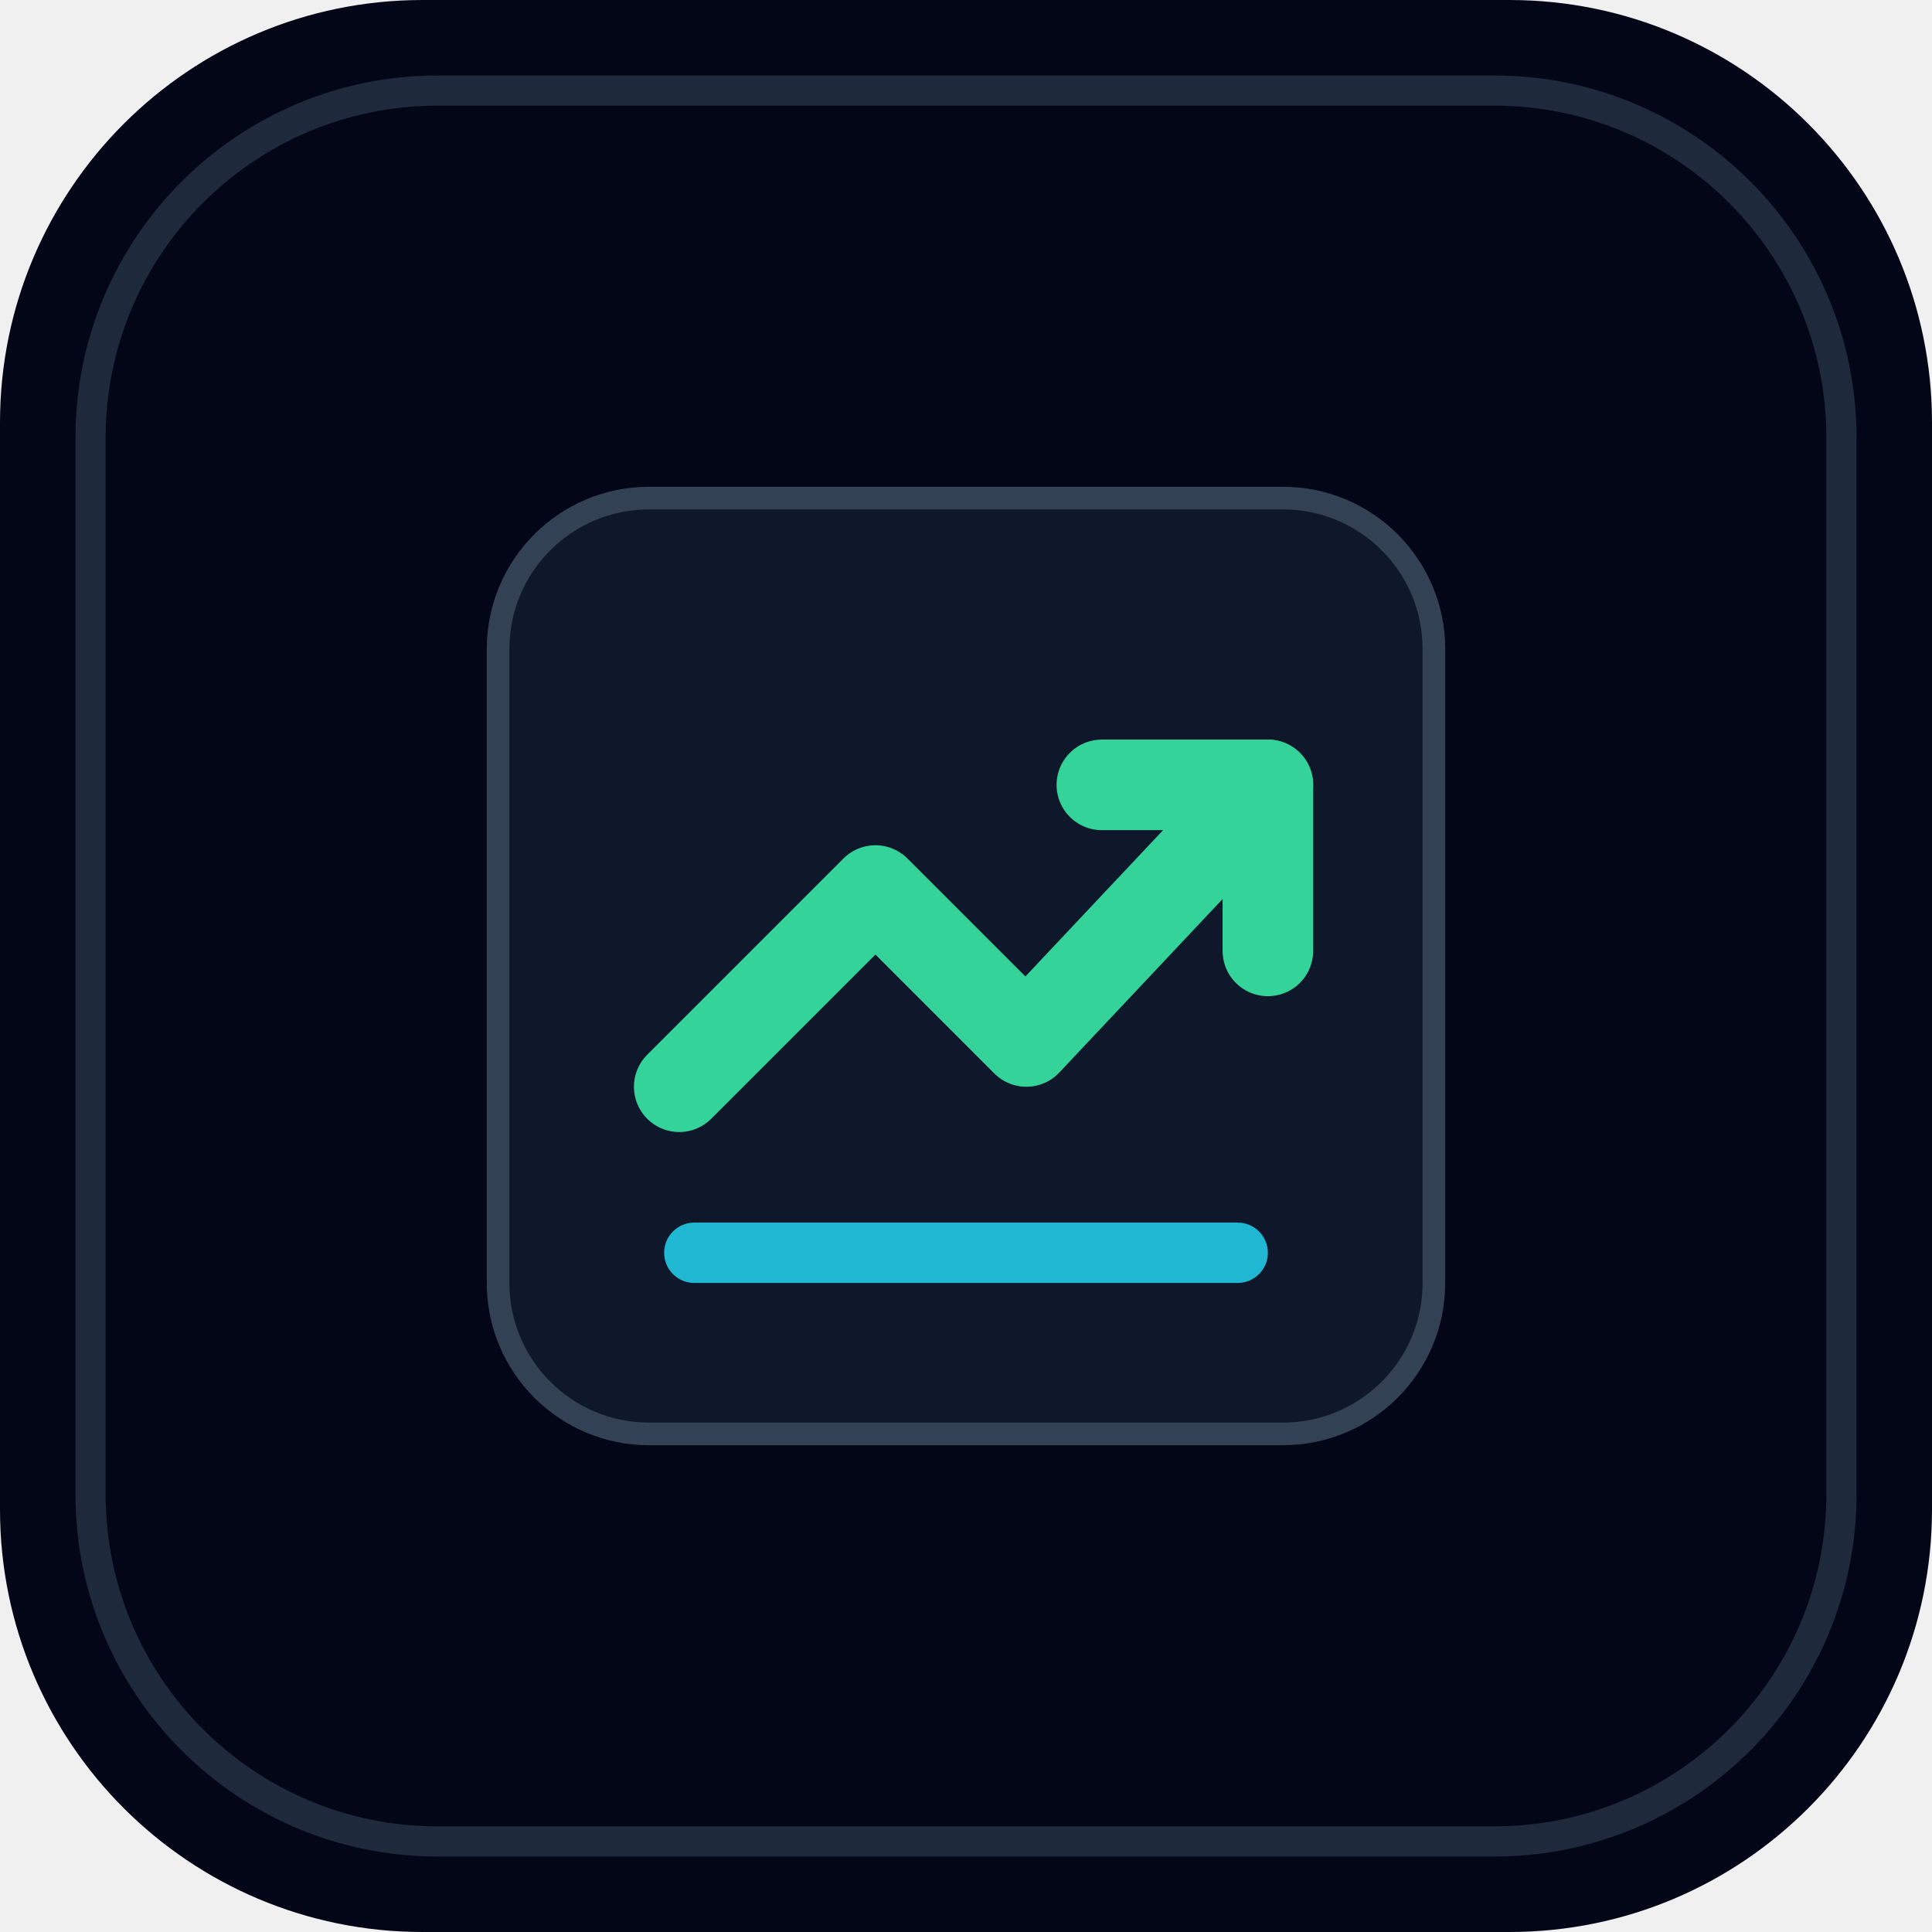
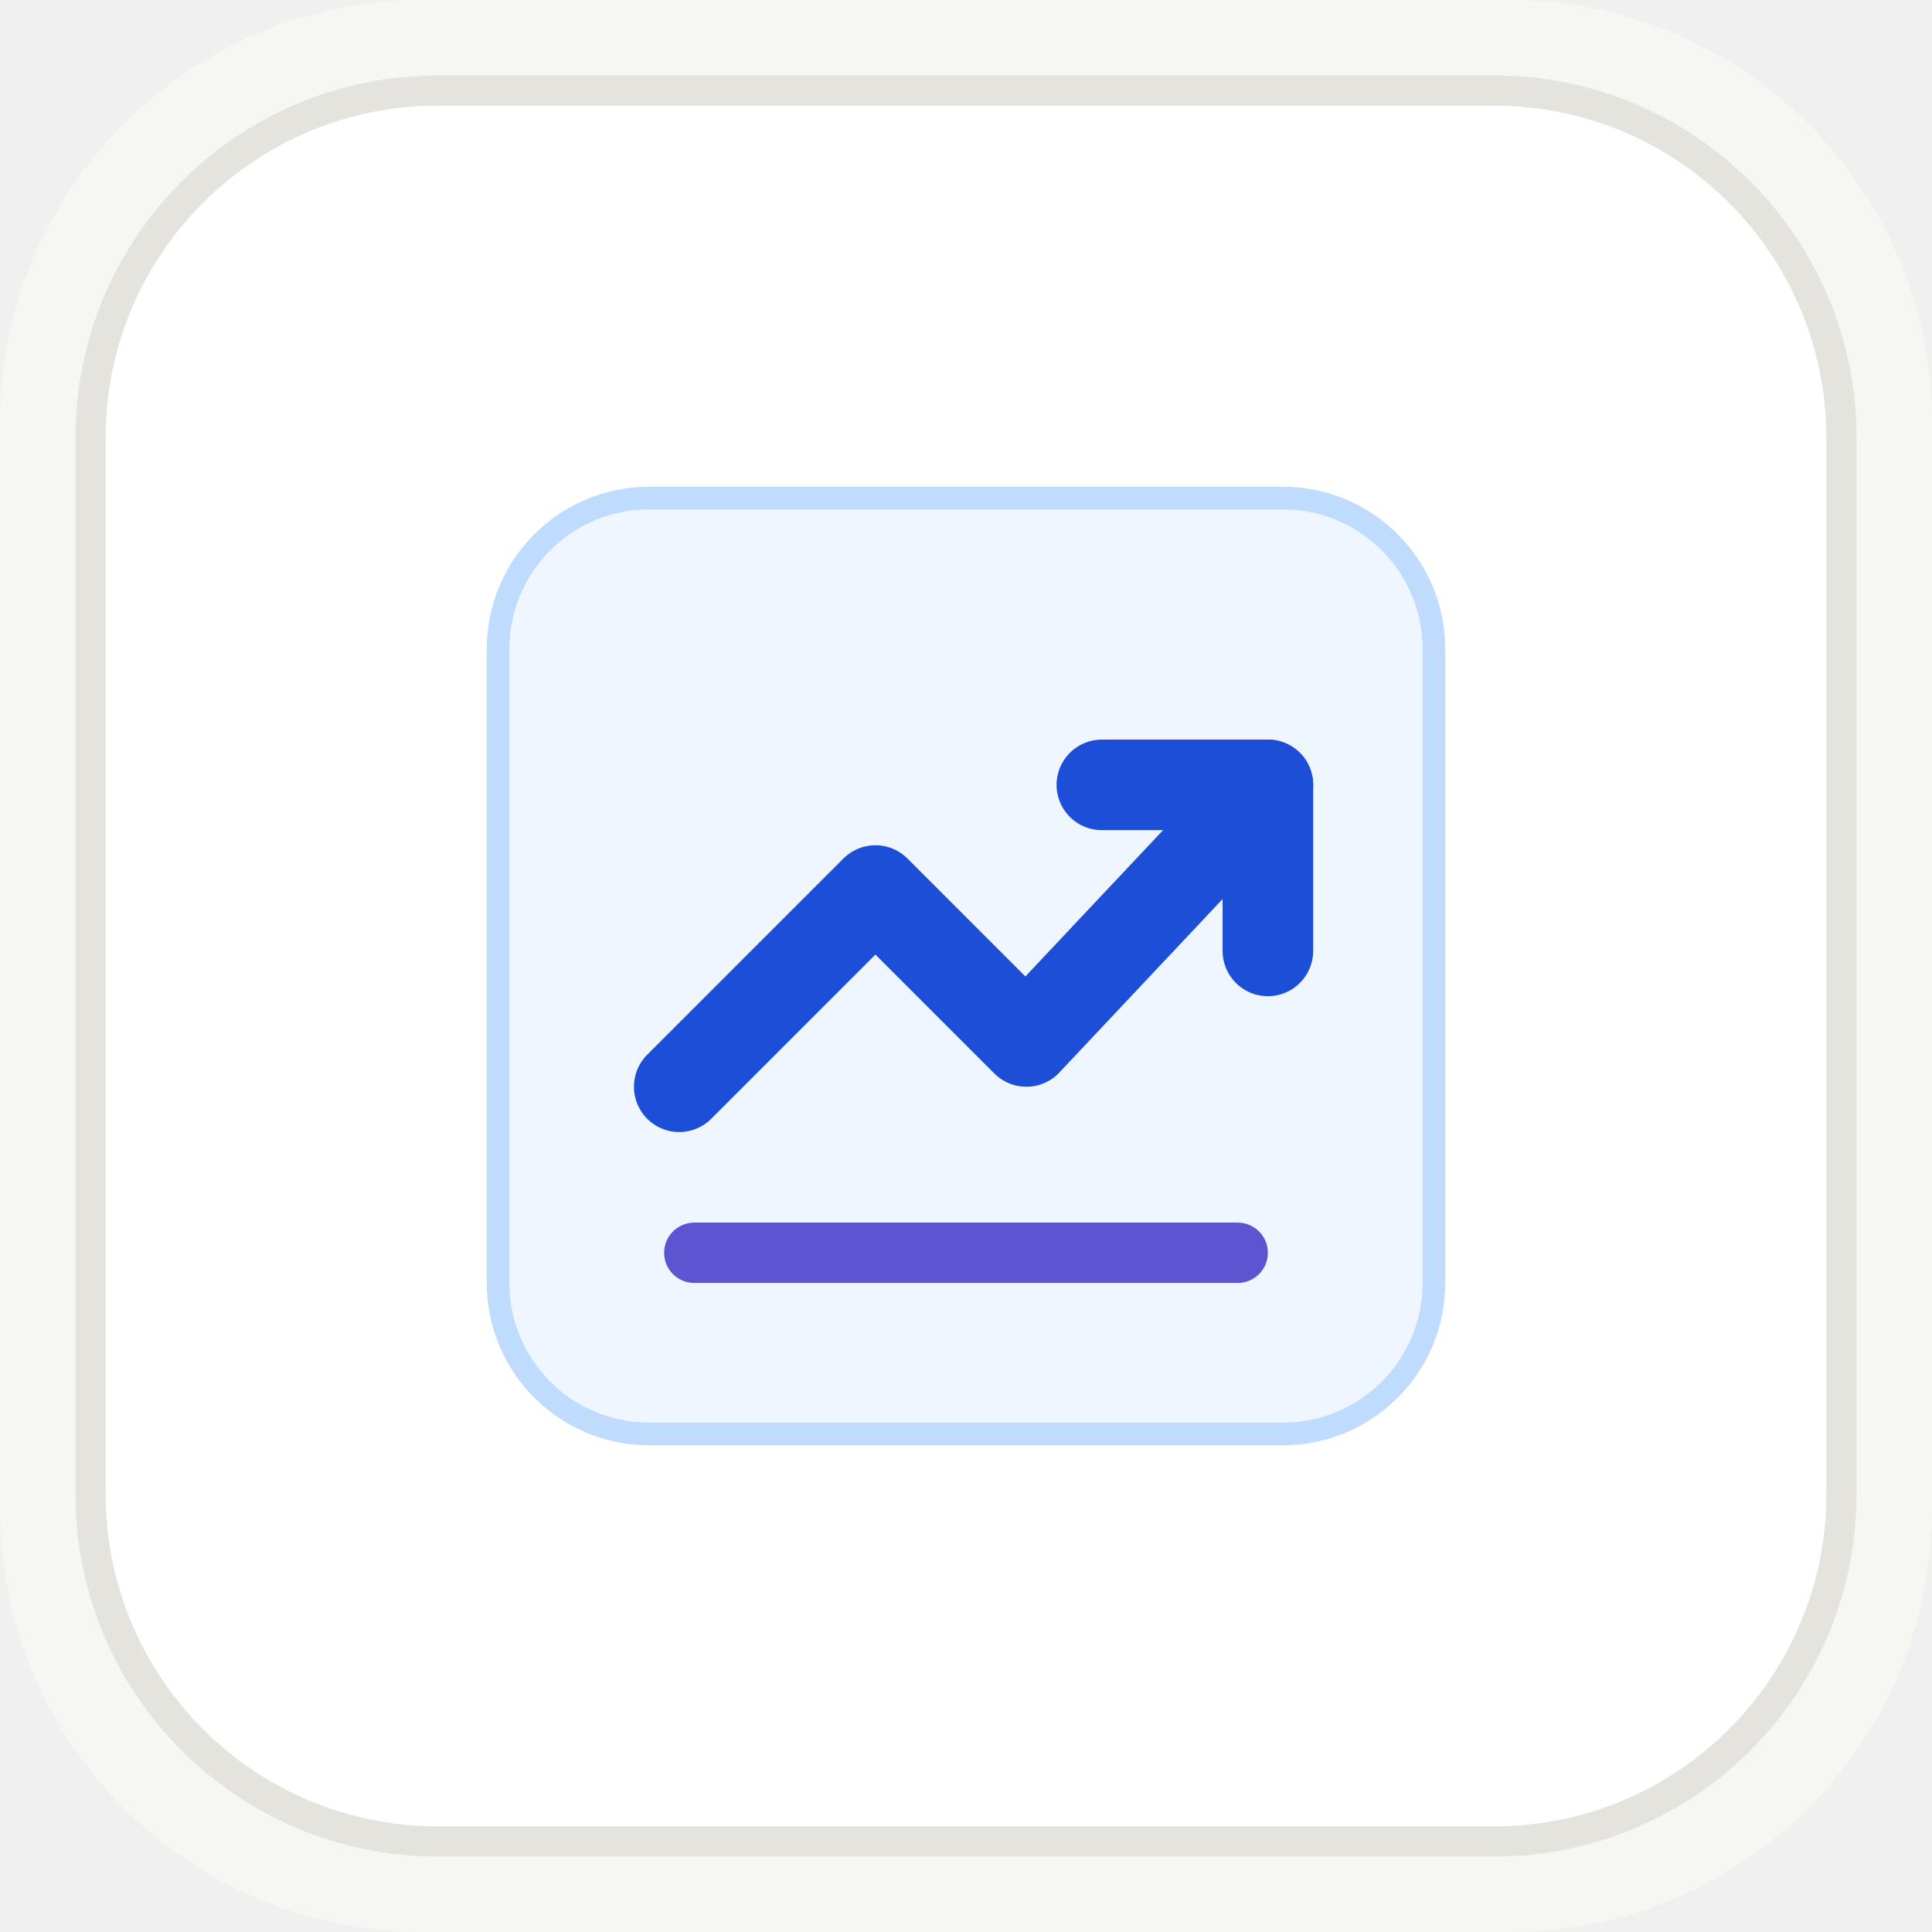
<svg xmlns="http://www.w3.org/2000/svg" viewBox="0 0 512 512" fill="none">
-   <rect width="512" height="512" rx="112" fill="#020617" />
-   <rect x="24" y="24" width="464" height="464" rx="92" stroke="#1E293B" stroke-width="8" />
-   <path d="M132 172C132 149.909 149.909 132 172 132H340C362.091 132 380 149.909 380 172V340C380 362.091 362.091 380 340 380H172C149.909 380 132 362.091 132 340V172Z" fill="#0F172A" stroke="#334155" stroke-width="6" />
-   <path d="M180 288L232 236L272 276L336 208" stroke="#34D399" stroke-width="24" stroke-linecap="round" stroke-linejoin="round" />
-   <path d="M292 208H336V252" stroke="#34D399" stroke-width="24" stroke-linecap="round" stroke-linejoin="round" />
-   <rect x="176" y="324" width="160" height="16" rx="8" fill="#22D3EE" fill-opacity="0.85" />
+   <rect width="512" height="512" rx="112" fill="#F6F6F3" />
+   <rect x="24" y="24" width="464" height="464" rx="92" fill="#FFFFFF" stroke="#E4E3DD" stroke-width="8" />
+   <path d="M132 172C132 149.909 149.909 132 172 132H340C362.091 132 380 149.909 380 172V340C380 362.091 362.091 380 340 380H172C149.909 380 132 362.091 132 340V172Z" fill="#EFF6FF" stroke="#BFDBFE" stroke-width="6" />
+   <path d="M180 288L232 236L272 276L336 208" stroke="#1D4ED8" stroke-width="24" stroke-linecap="round" stroke-linejoin="round" />
+   <path d="M292 208H336V252" stroke="#1D4ED8" stroke-width="24" stroke-linecap="round" stroke-linejoin="round" />
+   <rect x="176" y="324" width="160" height="16" rx="8" fill="#4338CA" fill-opacity="0.85" />
</svg>
